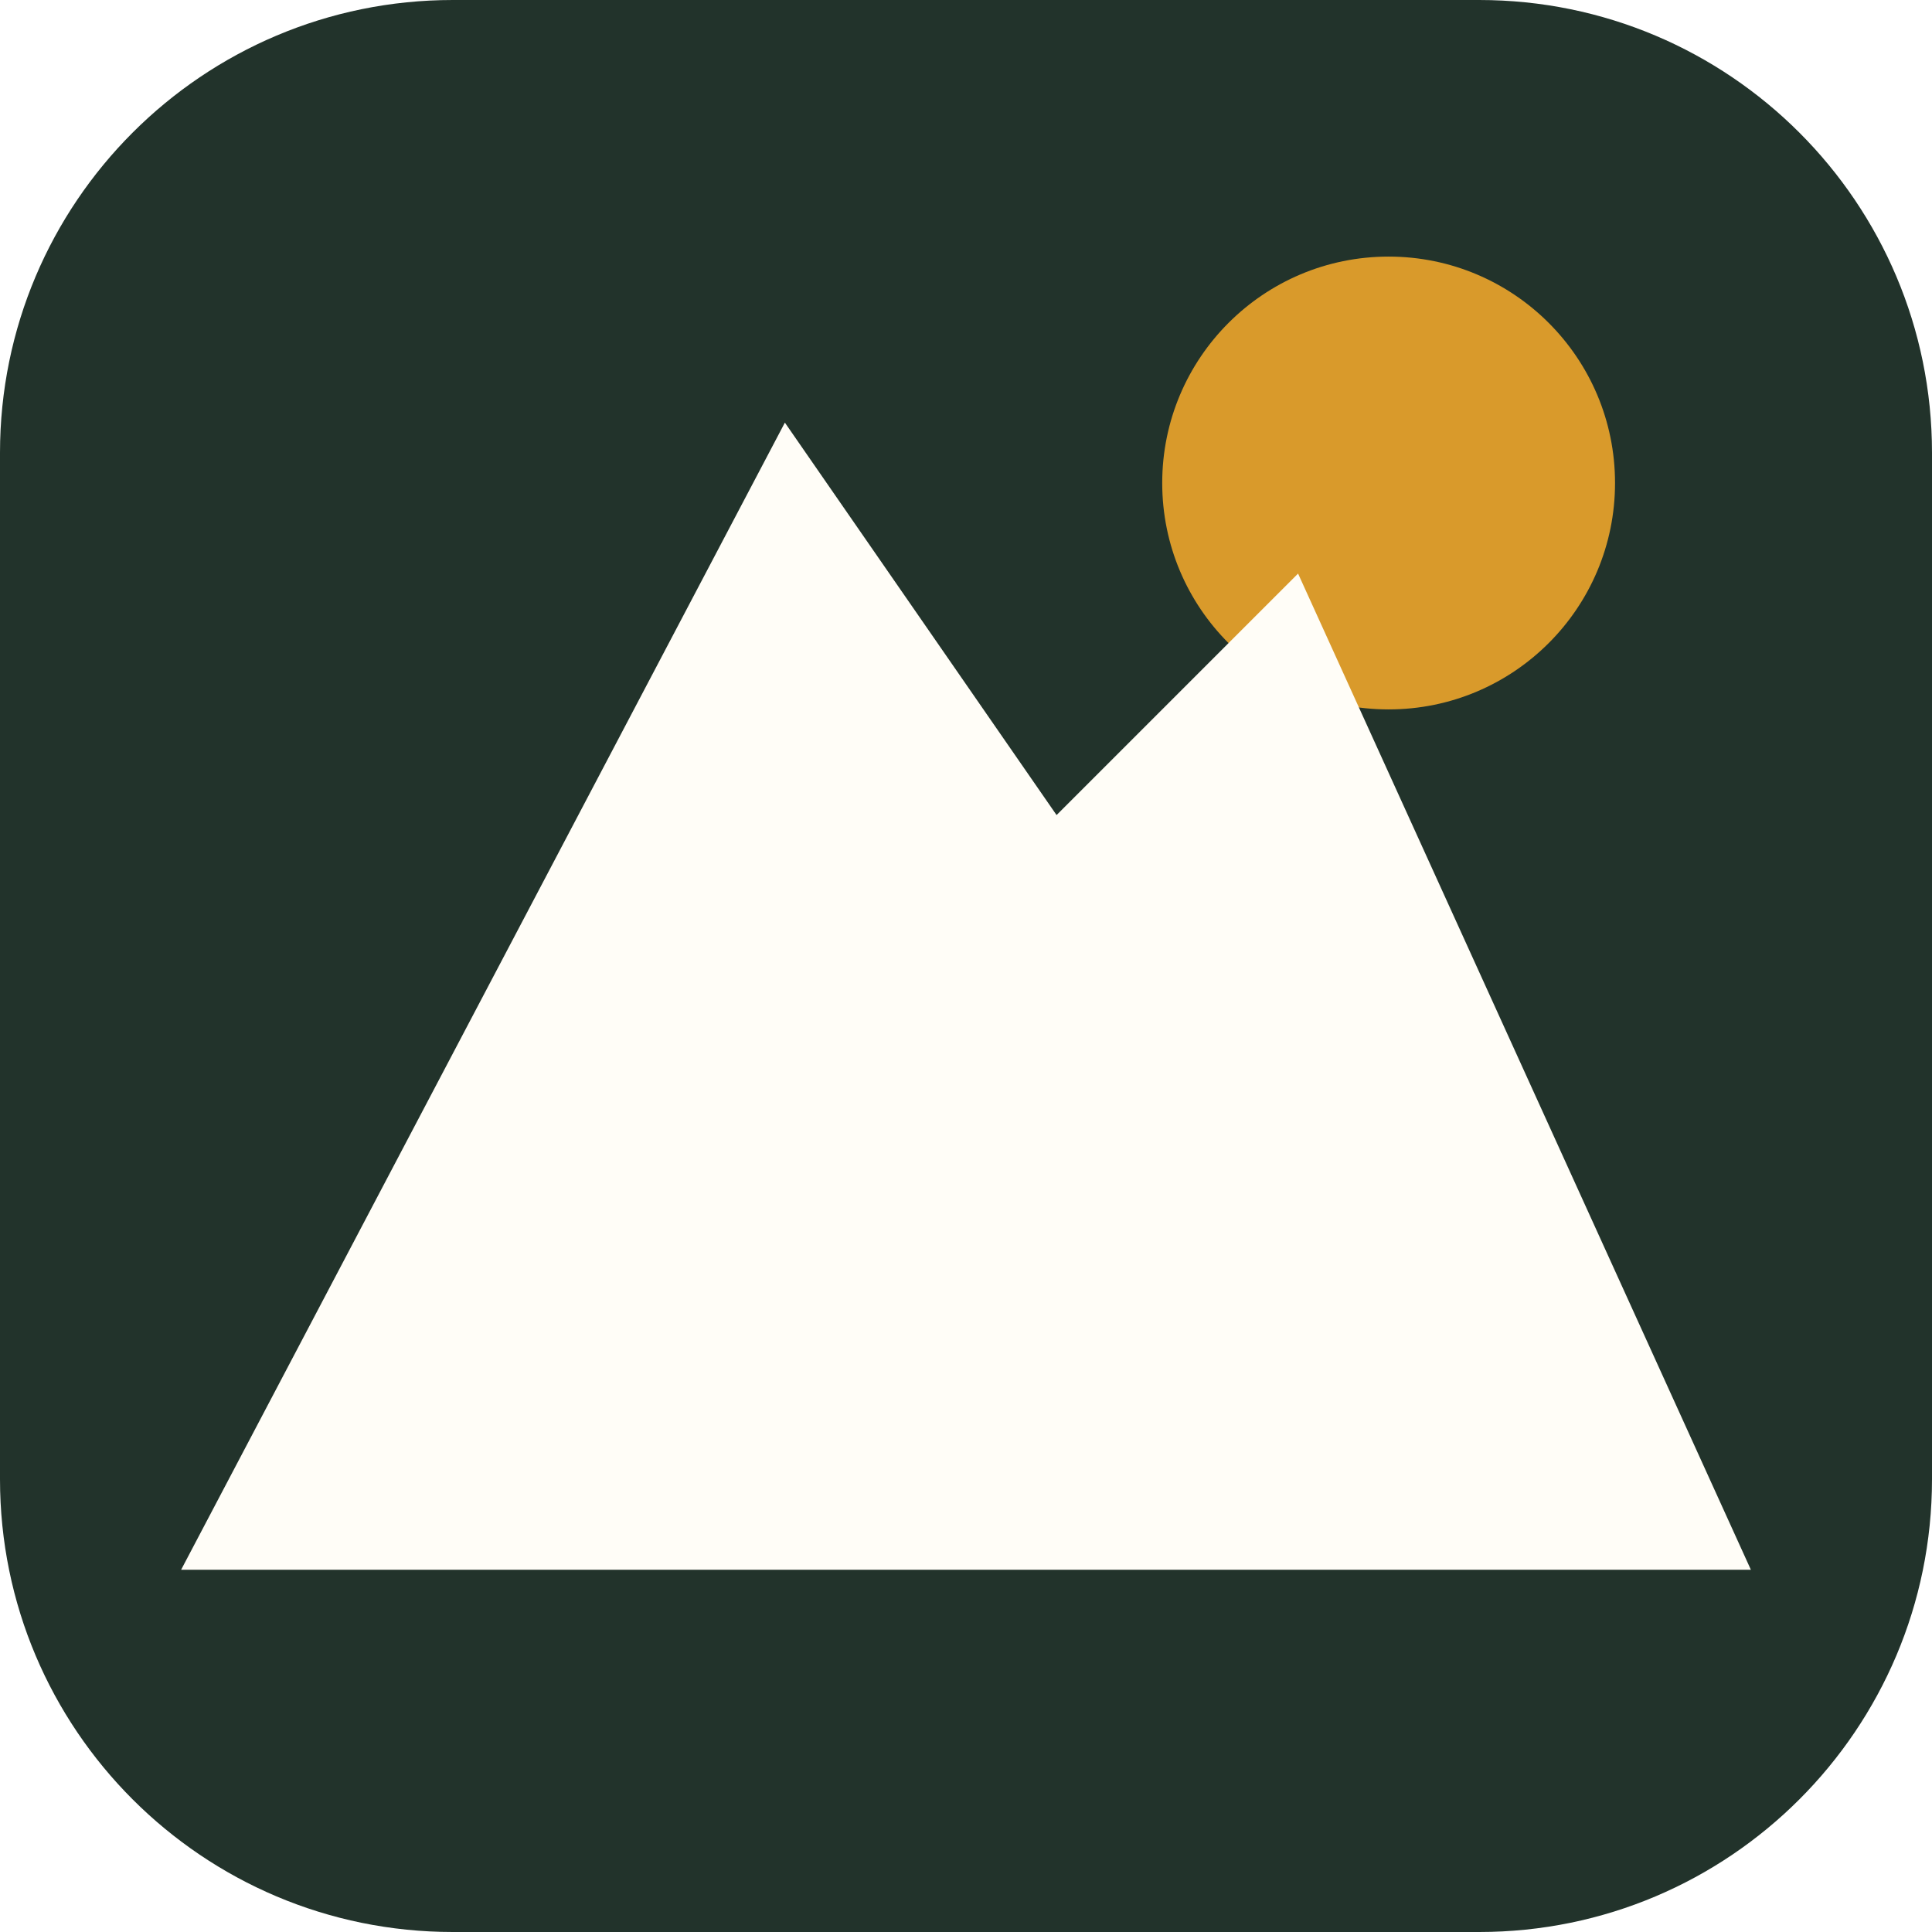
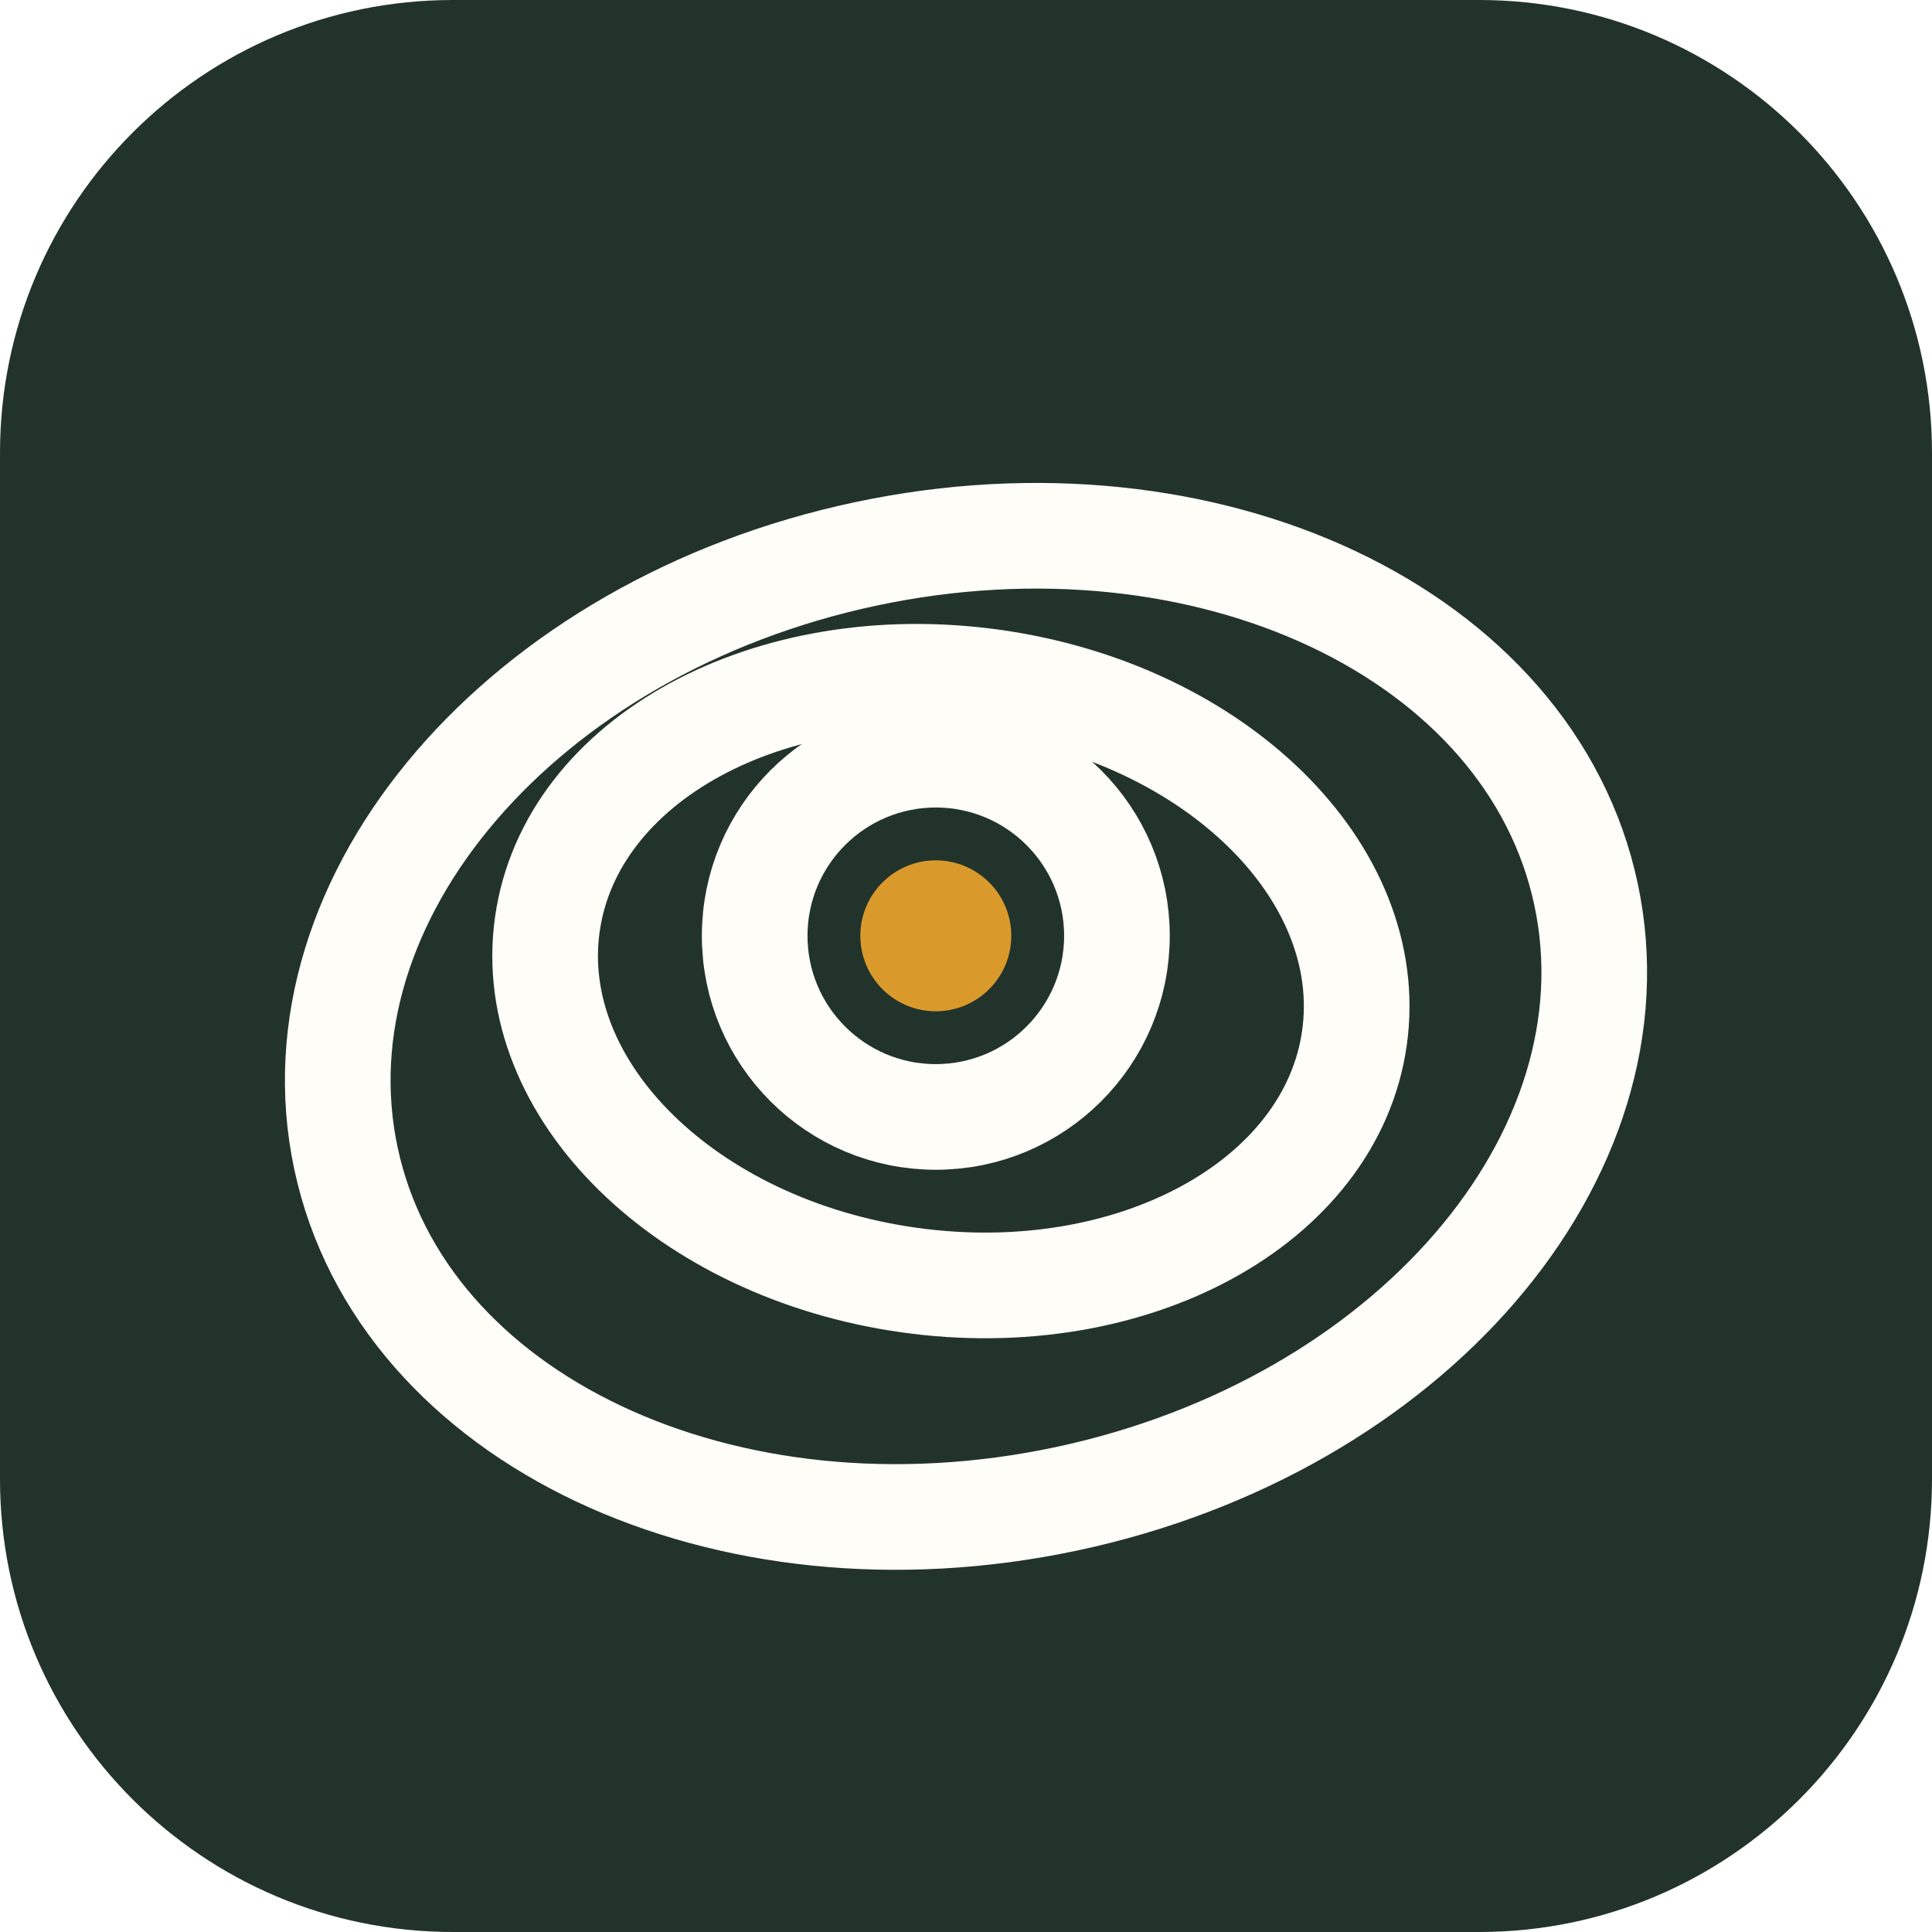
<svg xmlns="http://www.w3.org/2000/svg" viewBox="0 0 64 64">
  <rect width="64" height="64" rx="15" fill="#22332b" />
-   <circle cx="46" cy="16" r="7.5" fill="#d99a2b" />
-   <path d="M6 52 26 14l9 13 8-8 15 33Z" fill="#fffdf7" />
+   <g fill="none" stroke="#fffdf7" stroke-width="3.5">
+     <ellipse cx="32" cy="34" rx="21" ry="16" transform="rotate(-12 32 34)" />
+     <ellipse cx="31.5" cy="32.5" rx="13.5" ry="10" transform="rotate(8 31.5 32.5)" />
+   </g>
+   <circle cx="31" cy="31" r="6" fill="none" stroke="#fffdf7" stroke-width="3.5" />
+   <circle cx="31" cy="31" r="2.5" fill="#d99a2b" />
</svg>
